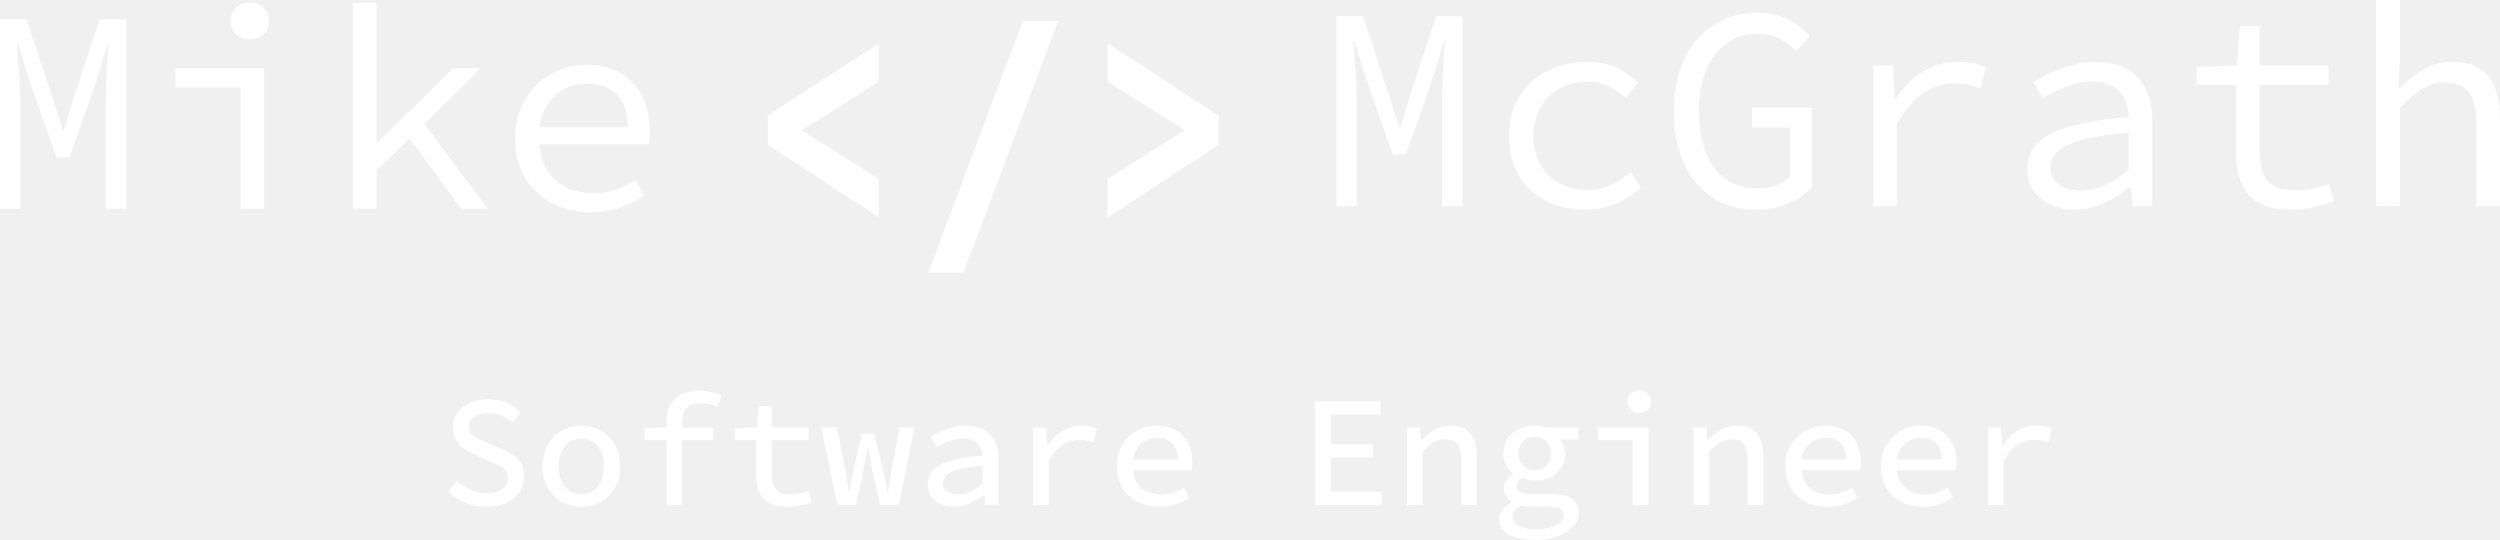
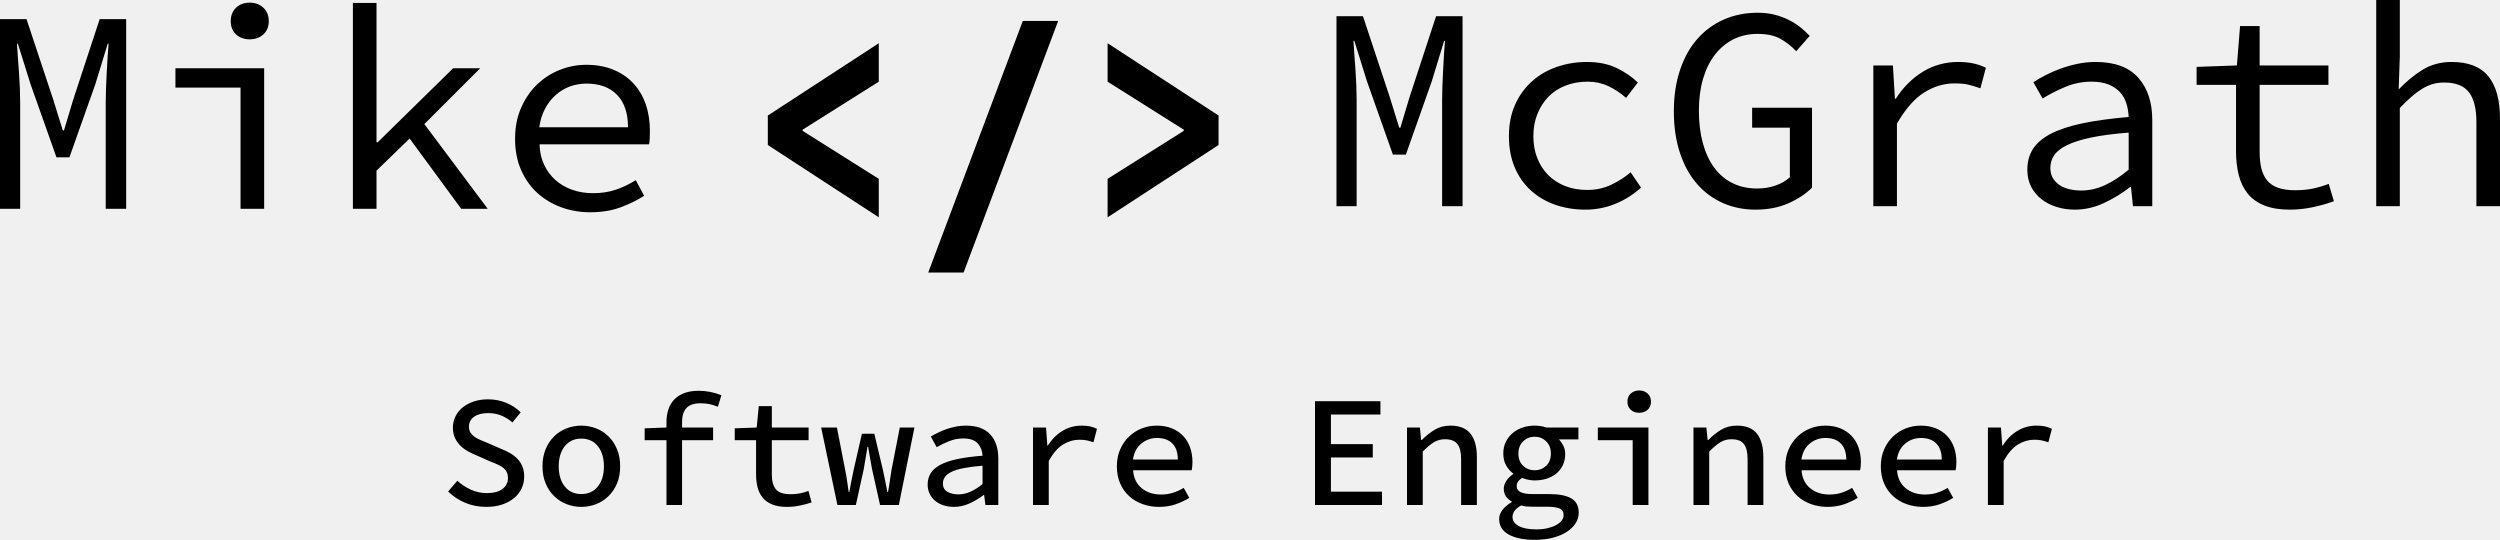
<svg xmlns="http://www.w3.org/2000/svg" viewBox="0 0 954 206">
-   <g fill="#FFF" fill-rule="nonzero">
+   <g fill="currentColor" fill-rule="nonzero">
    <path id="title" d="M185.576 193.427c2.267 0 4.292-.302 6.073-.906 1.781-.605 3.3-1.43 4.555-2.479 1.255-1.047 2.207-2.276 2.854-3.687.648-1.41.972-2.901.972-4.473 0-1.45-.223-2.73-.668-3.838a9.02 9.02 0 00-1.852-2.901 12.898 12.898 0 00-2.764-2.176 22.915 22.915 0 00-3.461-1.663l-5.406-2.357c-.89-.363-1.75-.715-2.58-1.058a11.016 11.016 0 01-2.217-1.209 5.81 5.81 0 01-1.55-1.602c-.384-.604-.576-1.35-.576-2.236 0-1.612.648-2.881 1.943-3.808 1.296-.927 3.077-1.39 5.345-1.39 1.903 0 3.603.312 5.101.937a15.366 15.366 0 014.19 2.629l3.159-3.869c-1.539-1.53-3.38-2.74-5.527-3.626-2.146-.887-4.453-1.33-6.923-1.33-1.984 0-3.796.272-5.436.816-1.64.544-3.057 1.3-4.251 2.267a10.074 10.074 0 00-2.763 3.445 9.67 9.67 0 00-.972 4.292c0 1.45.253 2.73.76 3.838a10.093 10.093 0 001.973 2.901c.81.826 1.72 1.532 2.733 2.116a23.367 23.367 0 003.037 1.48l5.587 2.48c1.012.402 1.943.785 2.794 1.148.85.362 1.579.775 2.186 1.239a5.094 5.094 0 011.427 1.662c.344.645.516 1.41.516 2.297 0 1.773-.698 3.183-2.095 4.231-1.397 1.048-3.411 1.572-6.043 1.572-2.065 0-4.059-.434-5.982-1.3a19.461 19.461 0 01-5.193-3.415l-3.522 4.11a20.72 20.72 0 006.56 4.322c2.469 1.028 5.141 1.541 8.016 1.541zm36.257 0c1.943 0 3.806-.342 5.587-1.027a13.967 13.967 0 004.737-3.022c1.377-1.33 2.47-2.952 3.28-4.866.81-1.914 1.215-4.1 1.215-6.559 0-2.458-.405-4.654-1.215-6.588-.81-1.934-1.903-3.566-3.28-4.896a13.967 13.967 0 00-4.737-3.023 15.434 15.434 0 00-5.587-1.027c-1.943 0-3.806.342-5.587 1.027a13.967 13.967 0 00-4.738 3.023c-1.376 1.33-2.47 2.962-3.28 4.896-.809 1.934-1.214 4.13-1.214 6.588s.405 4.645 1.215 6.559c.81 1.914 1.903 3.536 3.28 4.866a13.967 13.967 0 004.737 3.022 15.434 15.434 0 005.587 1.027zm0-4.896c-2.672 0-4.778-.967-6.316-2.901-1.539-1.934-2.308-4.493-2.308-7.677 0-3.183.77-5.742 2.308-7.676 1.538-1.934 3.644-2.902 6.316-2.902 2.672 0 4.778.968 6.316 2.902 1.539 1.934 2.308 4.493 2.308 7.676 0 3.184-.77 5.743-2.308 7.677-1.538 1.934-3.644 2.901-6.316 2.901zm38.444 4.171V167.98h11.842v-4.836h-11.842v-2.176c0-2.256.546-4 1.64-5.228 1.093-1.23 2.874-1.844 5.344-1.844 1.255 0 2.399.1 3.431.302 1.033.202 2.116.544 3.25 1.028l1.335-4.413c-2.834-1.128-5.729-1.692-8.684-1.692-2.106 0-3.928.292-5.466.876-1.539.585-2.814 1.4-3.826 2.448-1.013 1.048-1.762 2.307-2.247 3.778-.486 1.471-.73 3.093-.73 4.866v2.055l-8.32.302v4.534h8.32v24.722h5.953zm40.022.725c1.7 0 3.36-.17 4.98-.513a41.185 41.185 0 004.434-1.18l-1.215-4.412a18.214 18.214 0 01-3.188.937 18.515 18.515 0 01-3.614.333c-2.713 0-4.585-.625-5.618-1.874-1.032-1.25-1.548-3.143-1.548-5.682V167.98h14.029v-4.836h-14.03v-8.16h-4.98l-.789 8.16-8.381.302v4.534h8.138v13.056c0 1.854.203 3.536.607 5.047.405 1.511 1.063 2.811 1.974 3.899s2.126 1.934 3.644 2.539c1.518.604 3.37.906 5.557.906zm26.297-.725l2.976-13.54c.324-1.813.597-3.405.82-4.775.223-1.37.435-2.66.638-3.868h.243c.283 1.53.536 2.992.759 4.382.223 1.39.476 2.79.759 4.2l3.037 13.601h7.166l5.952-29.558h-5.588l-3.158 16.2c-.243 1.41-.455 2.81-.637 4.2a62.63 62.63 0 01-.699 4.201h-.243c-.283-1.41-.556-2.81-.82-4.2-.263-1.39-.556-2.791-.88-4.201l-3.28-13.842h-4.737l-3.158 13.842a254.273 254.273 0 00-1.64 8.401h-.243c-.202-1.41-.405-2.81-.607-4.2a79.39 79.39 0 00-.729-4.201l-3.158-16.2h-6.012l6.194 29.558h7.045zm37.411.725c2.065 0 4.08-.453 6.043-1.36 1.964-.906 3.735-1.964 5.314-3.173h.183l.485 3.808h4.92v-17.77c0-3.91-1.033-6.972-3.098-9.189-2.064-2.216-5.162-3.324-9.292-3.324-1.295 0-2.56.12-3.795.363-1.235.241-2.43.564-3.584.967a28.027 28.027 0 00-3.249 1.36 40.838 40.838 0 00-2.733 1.48l2.247 4.05a36.01 36.01 0 014.768-2.296 14.245 14.245 0 015.314-1.028c2.632 0 4.504.645 5.618 1.934 1.113 1.29 1.71 2.841 1.791 4.654-3.725.283-6.913.706-9.565 1.27-2.652.564-4.818 1.29-6.498 2.176-1.68.886-2.916 1.954-3.705 3.203-.79 1.25-1.184 2.7-1.184 4.353 0 1.29.253 2.458.759 3.505a8.014 8.014 0 002.095 2.69c.89.746 1.954 1.32 3.188 1.723 1.235.403 2.561.604 3.978.604zm1.7-4.775c-1.619 0-3.005-.322-4.16-.967-1.153-.645-1.73-1.713-1.73-3.204 0-.886.243-1.692.729-2.417.486-.726 1.305-1.38 2.46-1.965 1.153-.584 2.702-1.068 4.645-1.45 1.944-.383 4.373-.696 7.288-.937v7.011c-1.538 1.25-3.067 2.217-4.585 2.902-1.518.685-3.067 1.027-4.646 1.027zm34.497 4.05v-16.804c1.66-2.982 3.482-5.077 5.466-6.286 1.984-1.209 4.049-1.813 6.195-1.813 1.133 0 2.064.08 2.793.241.729.161 1.6.403 2.612.726l1.336-5.138a11.89 11.89 0 00-2.733-.937c-.89-.181-1.923-.272-3.097-.272-2.673 0-5.112.665-7.319 1.995-2.206 1.33-4.079 3.203-5.617 5.621h-.183l-.486-6.89h-4.98v29.557h6.013zm42.087.725c2.308 0 4.424-.332 6.347-.997s3.654-1.48 5.193-2.448l-2.126-3.808a19.133 19.133 0 01-4.1 1.874c-1.396.443-2.904.665-4.524.665-2.996 0-5.476-.816-7.44-2.448-1.963-1.632-3.046-3.9-3.249-6.8h22.35c.08-.363.151-.817.212-1.36.06-.545.091-1.119.091-1.723 0-2.055-.303-3.94-.91-5.652-.608-1.713-1.499-3.183-2.673-4.412-1.174-1.23-2.601-2.187-4.282-2.872-1.68-.685-3.613-1.027-5.8-1.027-1.943 0-3.826.352-5.648 1.058a14.639 14.639 0 00-4.858 3.082c-1.417 1.35-2.551 2.982-3.401 4.896-.85 1.915-1.276 4.08-1.276 6.498s.415 4.584 1.245 6.498c.83 1.914 1.974 3.536 3.432 4.866 1.457 1.33 3.168 2.347 5.132 3.053 1.963.705 4.059 1.057 6.285 1.057zm7.167-18.073H432.33c.405-2.66 1.478-4.694 3.22-6.105 1.74-1.41 3.724-2.115 5.95-2.115 2.552 0 4.515.705 5.892 2.115 1.377 1.41 2.065 3.446 2.065 6.105zm77.92 17.348v-5.077h-19.496v-13.057h15.973v-5.077h-15.973v-11.303h18.888v-5.078h-24.96v39.592h25.567zm15.547 0v-20.37c1.539-1.572 2.935-2.75 4.19-3.536 1.256-.786 2.673-1.179 4.252-1.179 2.267 0 3.866.615 4.798 1.844.93 1.229 1.396 3.133 1.396 5.712v17.529h6.013v-18.315c0-3.868-.81-6.83-2.43-8.885-1.619-2.056-4.17-3.083-7.652-3.083-2.307 0-4.332.534-6.073 1.602a25.284 25.284 0 00-4.858 3.898h-.243l-.486-4.775h-4.92v29.558h6.013zM585.681 206c2.55 0 4.858-.272 6.923-.816 2.065-.544 3.826-1.29 5.284-2.236 1.457-.947 2.58-2.046 3.37-3.295s1.185-2.579 1.185-3.99c0-2.538-.942-4.361-2.824-5.47-1.883-1.108-4.768-1.662-8.655-1.662h-6.316c-1.903 0-3.36-.241-4.373-.725-1.012-.484-1.518-1.27-1.518-2.357 0-1.169.688-2.197 2.065-3.083.81.322 1.63.564 2.46.725.83.161 1.609.242 2.338.242 1.62 0 3.138-.222 4.555-.665 1.417-.443 2.652-1.098 3.704-1.964a9.354 9.354 0 002.49-3.174c.608-1.249.911-2.68.911-4.291 0-1.169-.242-2.227-.728-3.174-.486-.947-1.033-1.743-1.64-2.387h7.41v-4.534h-12.208c-1.336-.483-2.834-.725-4.494-.725-1.62 0-3.148.242-4.585.725-1.438.484-2.703 1.189-3.796 2.116a10.38 10.38 0 00-2.612 3.355c-.648 1.31-.971 2.79-.971 4.442 0 1.773.364 3.295 1.093 4.564.729 1.27 1.62 2.287 2.672 3.052v.242c-1.134.766-2.014 1.642-2.642 2.63-.627.987-.941 1.964-.941 2.931 0 1.25.303 2.267.91 3.053a6.814 6.814 0 002.126 1.843v.242c-1.538.887-2.722 1.884-3.552 2.992-.83 1.108-1.245 2.247-1.245 3.415 0 2.62 1.214 4.604 3.643 5.954 2.43 1.35 5.75 2.025 9.96 2.025zm-.061-26.536c-1.7 0-3.158-.564-4.373-1.692-1.215-1.128-1.822-2.7-1.822-4.715 0-1.934.607-3.485 1.822-4.654s2.672-1.753 4.373-1.753c1.7 0 3.158.584 4.373 1.753 1.214 1.169 1.822 2.72 1.822 4.654 0 2.015-.608 3.587-1.822 4.715-1.215 1.128-2.673 1.692-4.373 1.692zm.668 22.547c-2.956 0-5.213-.434-6.772-1.3-1.559-.866-2.338-2.005-2.338-3.415 0-.806.243-1.572.729-2.297.486-.725 1.336-1.43 2.55-2.116a9.608 9.608 0 002.065.393c.73.06 1.56.09 2.49.09h5.223c2.146 0 3.756.212 4.829.636 1.073.423 1.61 1.279 1.61 2.569 0 .725-.244 1.41-.73 2.055-.486.644-1.184 1.219-2.095 1.722-.91.504-2.004.907-3.28 1.21-1.275.301-2.702.453-4.281.453zm39.233-44.488c1.296 0 2.369-.383 3.219-1.149.85-.765 1.275-1.793 1.275-3.082 0-1.29-.425-2.328-1.275-3.113-.85-.786-1.923-1.179-3.219-1.179-1.296 0-2.369.393-3.219 1.179-.85.785-1.275 1.823-1.275 3.113s.425 2.317 1.275 3.082c.85.766 1.923 1.149 3.219 1.149zm3.522 35.179v-29.558h-19.312v4.836h13.3v24.722h6.012zm23.2 0v-20.37c1.539-1.572 2.936-2.75 4.19-3.536 1.256-.786 2.673-1.179 4.252-1.179 2.267 0 3.867.615 4.798 1.844s1.397 3.133 1.397 5.712v17.529h6.012v-18.315c0-3.868-.81-6.83-2.43-8.885-1.619-2.056-4.17-3.083-7.651-3.083-2.308 0-4.333.534-6.074 1.602a25.284 25.284 0 00-4.858 3.898h-.243l-.486-4.775h-4.92v29.558h6.013zm45.124.725c2.308 0 4.424-.332 6.347-.997s3.654-1.48 5.193-2.448l-2.126-3.808a19.133 19.133 0 01-4.1 1.874c-1.396.443-2.905.665-4.524.665-2.996 0-5.476-.816-7.44-2.448-1.964-1.632-3.047-3.9-3.249-6.8h22.35c.08-.363.151-.817.212-1.36.06-.545.091-1.119.091-1.723 0-2.055-.303-3.94-.91-5.652-.608-1.713-1.499-3.183-2.673-4.412-1.174-1.23-2.601-2.187-4.282-2.872-1.68-.685-3.613-1.027-5.8-1.027-1.943 0-3.826.352-5.648 1.058a14.639 14.639 0 00-4.858 3.082c-1.417 1.35-2.551 2.982-3.401 4.896-.85 1.915-1.276 4.08-1.276 6.498s.415 4.584 1.245 6.498c.83 1.914 1.974 3.536 3.432 4.866 1.457 1.33 3.168 2.347 5.132 3.053 1.963.705 4.059 1.057 6.285 1.057zm7.167-18.073h-17.127c.405-2.66 1.478-4.694 3.22-6.105 1.74-1.41 3.724-2.115 5.95-2.115 2.552 0 4.515.705 5.892 2.115 1.376 1.41 2.065 3.446 2.065 6.105zm29.273 18.073c2.308 0 4.423-.332 6.346-.997 1.924-.665 3.654-1.48 5.193-2.448l-2.126-3.808a19.133 19.133 0 01-4.1 1.874c-1.396.443-2.904.665-4.524.665-2.996 0-5.476-.816-7.44-2.448-1.963-1.632-3.046-3.9-3.249-6.8h22.35c.08-.363.152-.817.212-1.36.061-.545.092-1.119.092-1.723 0-2.055-.304-3.94-.911-5.652-.608-1.713-1.498-3.183-2.673-4.412-1.174-1.23-2.601-2.187-4.281-2.872-1.68-.685-3.614-1.027-5.8-1.027-1.944 0-3.826.352-5.648 1.058a14.639 14.639 0 00-4.859 3.082c-1.417 1.35-2.55 2.982-3.4 4.896-.851 1.915-1.276 4.08-1.276 6.498s.415 4.584 1.245 6.498c.83 1.914 1.974 3.536 3.431 4.866 1.458 1.33 3.168 2.347 5.132 3.053 1.964.705 4.059 1.057 6.286 1.057zm7.166-18.073h-17.126c.405-2.66 1.478-4.694 3.218-6.105 1.741-1.41 3.725-2.115 5.952-2.115 2.551 0 4.515.705 5.891 2.115 1.377 1.41 2.065 3.446 2.065 6.105zm23.625 17.348v-16.804c1.66-2.982 3.482-5.077 5.466-6.286 1.984-1.209 4.049-1.813 6.195-1.813 1.133 0 2.065.08 2.793.241.73.161 1.6.403 2.612.726l1.336-5.138a11.89 11.89 0 00-2.733-.937c-.89-.181-1.923-.272-3.097-.272-2.673 0-5.112.665-7.319 1.995-2.206 1.33-4.079 3.203-5.617 5.621h-.182l-.486-6.89h-4.98v29.557h6.012z" />
    <path id="first" d="M95.309 15.014c2.052 0 3.774-.625 5.166-1.876 1.393-1.25 2.089-2.943 2.089-5.076 0-2.133-.696-3.844-2.089-5.131C99.083 1.644 97.361 1 95.31 1c-2.126 0-3.866.644-5.222 1.931-1.356 1.287-2.034 2.998-2.034 5.131s.678 3.825 2.034 5.076c1.356 1.25 3.096 1.876 5.222 1.876zm5.496 64.662V26.048H66.947v7.393H91.79v46.235h9.014zm42.872 0V65.11l12.642-12.248 19.677 26.814h10.114l-24.184-32.331 21.326-21.297h-10.334l-28.801 28.249h-.44V1.11h-9.014v78.566h9.014zM225.245 81c4.324 0 8.171-.625 11.542-1.876 3.371-1.25 6.376-2.722 9.014-4.414l-3.188-5.958c-2.491 1.545-5.038 2.758-7.64 3.641-2.601.883-5.478 1.324-8.629 1.324-2.931 0-5.625-.441-8.08-1.324s-4.58-2.133-6.376-3.752c-1.795-1.618-3.224-3.567-4.287-5.848-1.063-2.28-1.63-4.855-1.704-7.724h41.773c.147-.662.238-1.453.275-2.372.037-.92.055-1.858.055-2.814 0-3.752-.55-7.173-1.649-10.262-1.1-3.09-2.693-5.738-4.782-7.945s-4.635-3.917-7.64-5.131c-3.005-1.214-6.412-1.82-10.223-1.82-3.445 0-6.798.643-10.059 1.93a26.438 26.438 0 00-8.684 5.573c-2.529 2.427-4.562 5.388-6.101 8.882-1.54 3.495-2.309 7.449-2.309 11.862 0 4.414.751 8.35 2.254 11.807 1.502 3.458 3.554 6.382 6.156 8.773 2.601 2.39 5.643 4.23 9.124 5.517 3.481 1.287 7.2 1.931 11.158 1.931zm14.4-32.441h-33.858c.367-2.649 1.1-5.003 2.199-7.062 1.1-2.06 2.455-3.807 4.067-5.242A16.765 16.765 0 01217.495 33a18.29 18.29 0 016.32-1.103c4.984 0 8.868 1.434 11.653 4.303 2.785 2.869 4.177 6.989 4.177 12.359z" />
    <path id="last" d="M605.017 80c3.955 0 7.745-.737 11.37-2.21a33.135 33.135 0 009.83-6.188l-3.954-5.856a34.045 34.045 0 01-7.524 4.806c-2.746 1.29-5.767 1.934-9.063 1.934-3.075 0-5.876-.497-8.403-1.492-2.526-.994-4.687-2.394-6.48-4.198-1.795-1.805-3.186-3.96-4.175-6.465-.989-2.504-1.483-5.303-1.483-8.397 0-3.094.513-5.912 1.538-8.453 1.025-2.542 2.435-4.733 4.229-6.575 1.794-1.842 3.973-3.26 6.536-4.254 2.563-.995 5.382-1.492 8.458-1.492 2.783 0 5.364.553 7.744 1.658s4.669 2.615 6.866 4.53l4.503-5.856c-2.197-2.137-4.888-3.978-8.073-5.525-3.186-1.547-6.976-2.32-11.37-2.32-4.027 0-7.853.626-11.478 1.878-3.625 1.252-6.793 3.094-9.502 5.525-2.71 2.43-4.852 5.396-6.426 8.895-1.575 3.499-2.362 7.495-2.362 11.989 0 4.42.732 8.38 2.197 11.878 1.465 3.5 3.515 6.446 6.151 8.84 2.637 2.394 5.73 4.217 9.283 5.47C596.98 79.374 600.843 80 605.017 80zm64.92 0c4.686 0 8.86-.81 12.522-2.43 3.662-1.622 6.664-3.61 9.008-5.968V41.105h-22.848v7.624h14.39v18.895c-1.392 1.326-3.186 2.376-5.383 3.15-2.197.773-4.577 1.16-7.14 1.16-3.515 0-6.664-.7-9.447-2.1-2.783-1.4-5.108-3.388-6.975-5.967-1.868-2.578-3.296-5.69-4.284-9.337-.989-3.646-1.483-7.753-1.483-12.32 0-4.494.53-8.545 1.593-12.155 1.062-3.61 2.581-6.685 4.558-9.226 1.978-2.542 4.34-4.494 7.085-5.857 2.747-1.362 5.804-2.044 9.173-2.044 3.515 0 6.407.626 8.677 1.879a23.655 23.655 0 016.042 4.751l5.163-5.856a32.515 32.515 0 00-3.46-3.205c-1.282-1.031-2.747-1.97-4.394-2.817-1.648-.848-3.46-1.529-5.438-2.045-1.977-.515-4.174-.773-6.59-.773-4.687 0-8.99.865-12.907 2.597a28.812 28.812 0 00-10.106 7.403c-2.82 3.204-5.017 7.145-6.591 11.823-1.575 4.678-2.362 9.926-2.362 15.746 0 5.893.77 11.179 2.307 15.856 1.538 4.678 3.698 8.62 6.481 11.823 2.783 3.205 6.078 5.654 9.886 7.349 3.808 1.694 7.982 2.541 12.523 2.541zm53.934-1.326V47.182c3.223-5.598 6.683-9.558 10.38-11.878 3.699-2.32 7.562-3.48 11.59-3.48 2.123 0 3.826.147 5.108.441 1.281.295 2.874.774 4.778 1.437l2.087-7.846c-1.684-.81-3.369-1.38-5.053-1.712-1.684-.332-3.515-.498-5.492-.498-4.98 0-9.502 1.253-13.566 3.757-4.065 2.505-7.488 5.93-10.271 10.277h-.33l-.769-12.708h-7.47v53.702h9.008zM791.757 80c3.808 0 7.524-.847 11.149-2.541 3.625-1.695 6.939-3.72 9.941-6.078h.33l.769 7.293h7.36V45.746c0-6.704-1.777-12.063-5.328-16.077-3.552-4.015-8.99-6.023-16.312-6.023-2.344 0-4.65.24-6.92.719a46.811 46.811 0 00-6.427 1.823 50.462 50.462 0 00-5.712 2.486c-1.794.92-3.35 1.823-4.668 2.707l3.515 6.188c2.49-1.547 5.346-3.002 8.568-4.365a25.685 25.685 0 0110.106-2.044c2.563 0 4.741.369 6.536 1.105 1.794.737 3.24 1.713 4.338 2.928a11.378 11.378 0 012.417 4.255c.513 1.62.806 3.351.879 5.193-6.884.59-12.779 1.4-17.685 2.43-4.907 1.032-8.916 2.358-12.029 3.979-3.112 1.62-5.382 3.554-6.81 5.8-1.428 2.248-2.142 4.881-2.142 7.901 0 2.431.476 4.586 1.428 6.464a13.986 13.986 0 003.9 4.752c1.647 1.289 3.57 2.283 5.766 2.983 2.197.7 4.54 1.05 7.03 1.05zm2.416-7.293c-1.538 0-3.02-.166-4.449-.497-1.428-.332-2.673-.847-3.734-1.547a8.471 8.471 0 01-2.582-2.652c-.659-1.068-.988-2.376-.988-3.923 0-1.768.476-3.37 1.428-4.806.952-1.437 2.581-2.726 4.888-3.868 2.307-1.141 5.382-2.117 9.227-2.928 3.845-.81 8.623-1.436 14.335-1.878V64.75c-3.076 2.579-6.097 4.55-9.062 5.912-2.966 1.363-5.987 2.044-9.063 2.044zM873.812 80c2.93 0 5.858-.313 8.788-.94 2.929-.625 5.602-1.38 8.019-2.264l-1.978-6.63a39.447 39.447 0 01-5.931 1.768c-2.05.442-4.358.663-6.92.663-2.564 0-4.724-.313-6.482-.94-1.757-.626-3.149-1.565-4.174-2.817-1.025-1.253-1.757-2.781-2.197-4.586-.44-1.805-.659-3.923-.659-6.353V32.376h26.253v-7.404h-26.253V9.945h-7.47L853.6 24.972l-15.378.553v6.85h15.049V57.79c0 3.315.348 6.335 1.043 9.06.696 2.726 1.831 5.065 3.405 7.017 1.575 1.953 3.68 3.463 6.317 4.53 2.636 1.069 5.895 1.603 9.776 1.603zm41.961-1.326V41.215c1.538-1.62 3.003-3.038 4.394-4.254 1.392-1.215 2.746-2.228 4.065-3.038 1.318-.81 2.654-1.418 4.009-1.824 1.355-.405 2.838-.607 4.449-.607 4.394 0 7.543 1.234 9.447 3.701 1.904 2.468 2.856 6.243 2.856 11.326v32.155H954v-33.37c0-7.146-1.483-12.542-4.449-16.188-2.966-3.646-7.634-5.47-14.005-5.47-4.174 0-7.873.995-11.095 2.984-3.222 1.989-6.261 4.493-9.117 7.514l.44-12.708V0h-9.008v78.674h9.007z" />
    <path id="first-m" d="M7.695 79.676V38.959c0-1.472-.037-3.2-.11-5.187-.073-1.986-.183-3.99-.33-6.013-.146-2.023-.293-4.01-.44-5.959-.146-1.95-.256-3.66-.33-5.131h.33l4.837 15.448 9.894 27.917h4.947l9.894-27.917 4.726-15.448h.33a121.503 121.503 0 00-.384 5.131c-.11 1.95-.22 3.936-.33 5.959-.11 2.023-.202 4.027-.275 6.013-.073 1.987-.11 3.715-.11 5.187v40.717h7.805V7.29H38.035L27.922 38.076l-3.518 11.696h-.44l-3.627-11.696L10.113 7.29H0v72.386h7.695z" />
    <path id="last-m" d="M517.69 78.674V37.901c0-1.474-.037-3.205-.11-5.194a170.518 170.518 0 00-.33-6.022c-.147-2.026-.293-4.015-.44-5.967a207.215 207.215 0 01-.329-5.138h.33l4.833 15.47 9.886 27.956h4.943l9.886-27.956 4.724-15.47h.33a121.926 121.926 0 00-.385 5.138c-.11 1.952-.22 3.941-.33 5.967-.11 2.026-.201 4.033-.274 6.022-.074 1.99-.11 3.72-.11 5.194v40.773h7.799V6.188h-10.106L537.9 37.017l-3.515 11.712h-.44l-3.624-11.712-10.216-30.83H510v72.487h7.69z" />
    <polygon id="left-carret" points="335.342 82.924 335.342 68.248 306.273 49.931 306.273 49.49 335.342 31.172 335.342 16.497 293 44.083 293 55.338" />
    <polygon id="slash" points="367.702 104 403.791 8 390.298 8 354.209 104" />
    <polygon id="right-carret" points="422.658 82.924 465 55.338 465 44.083 422.658 16.497 422.658 31.172 451.727 49.49 451.727 49.931 422.658 68.248" />
  </g>
</svg>
